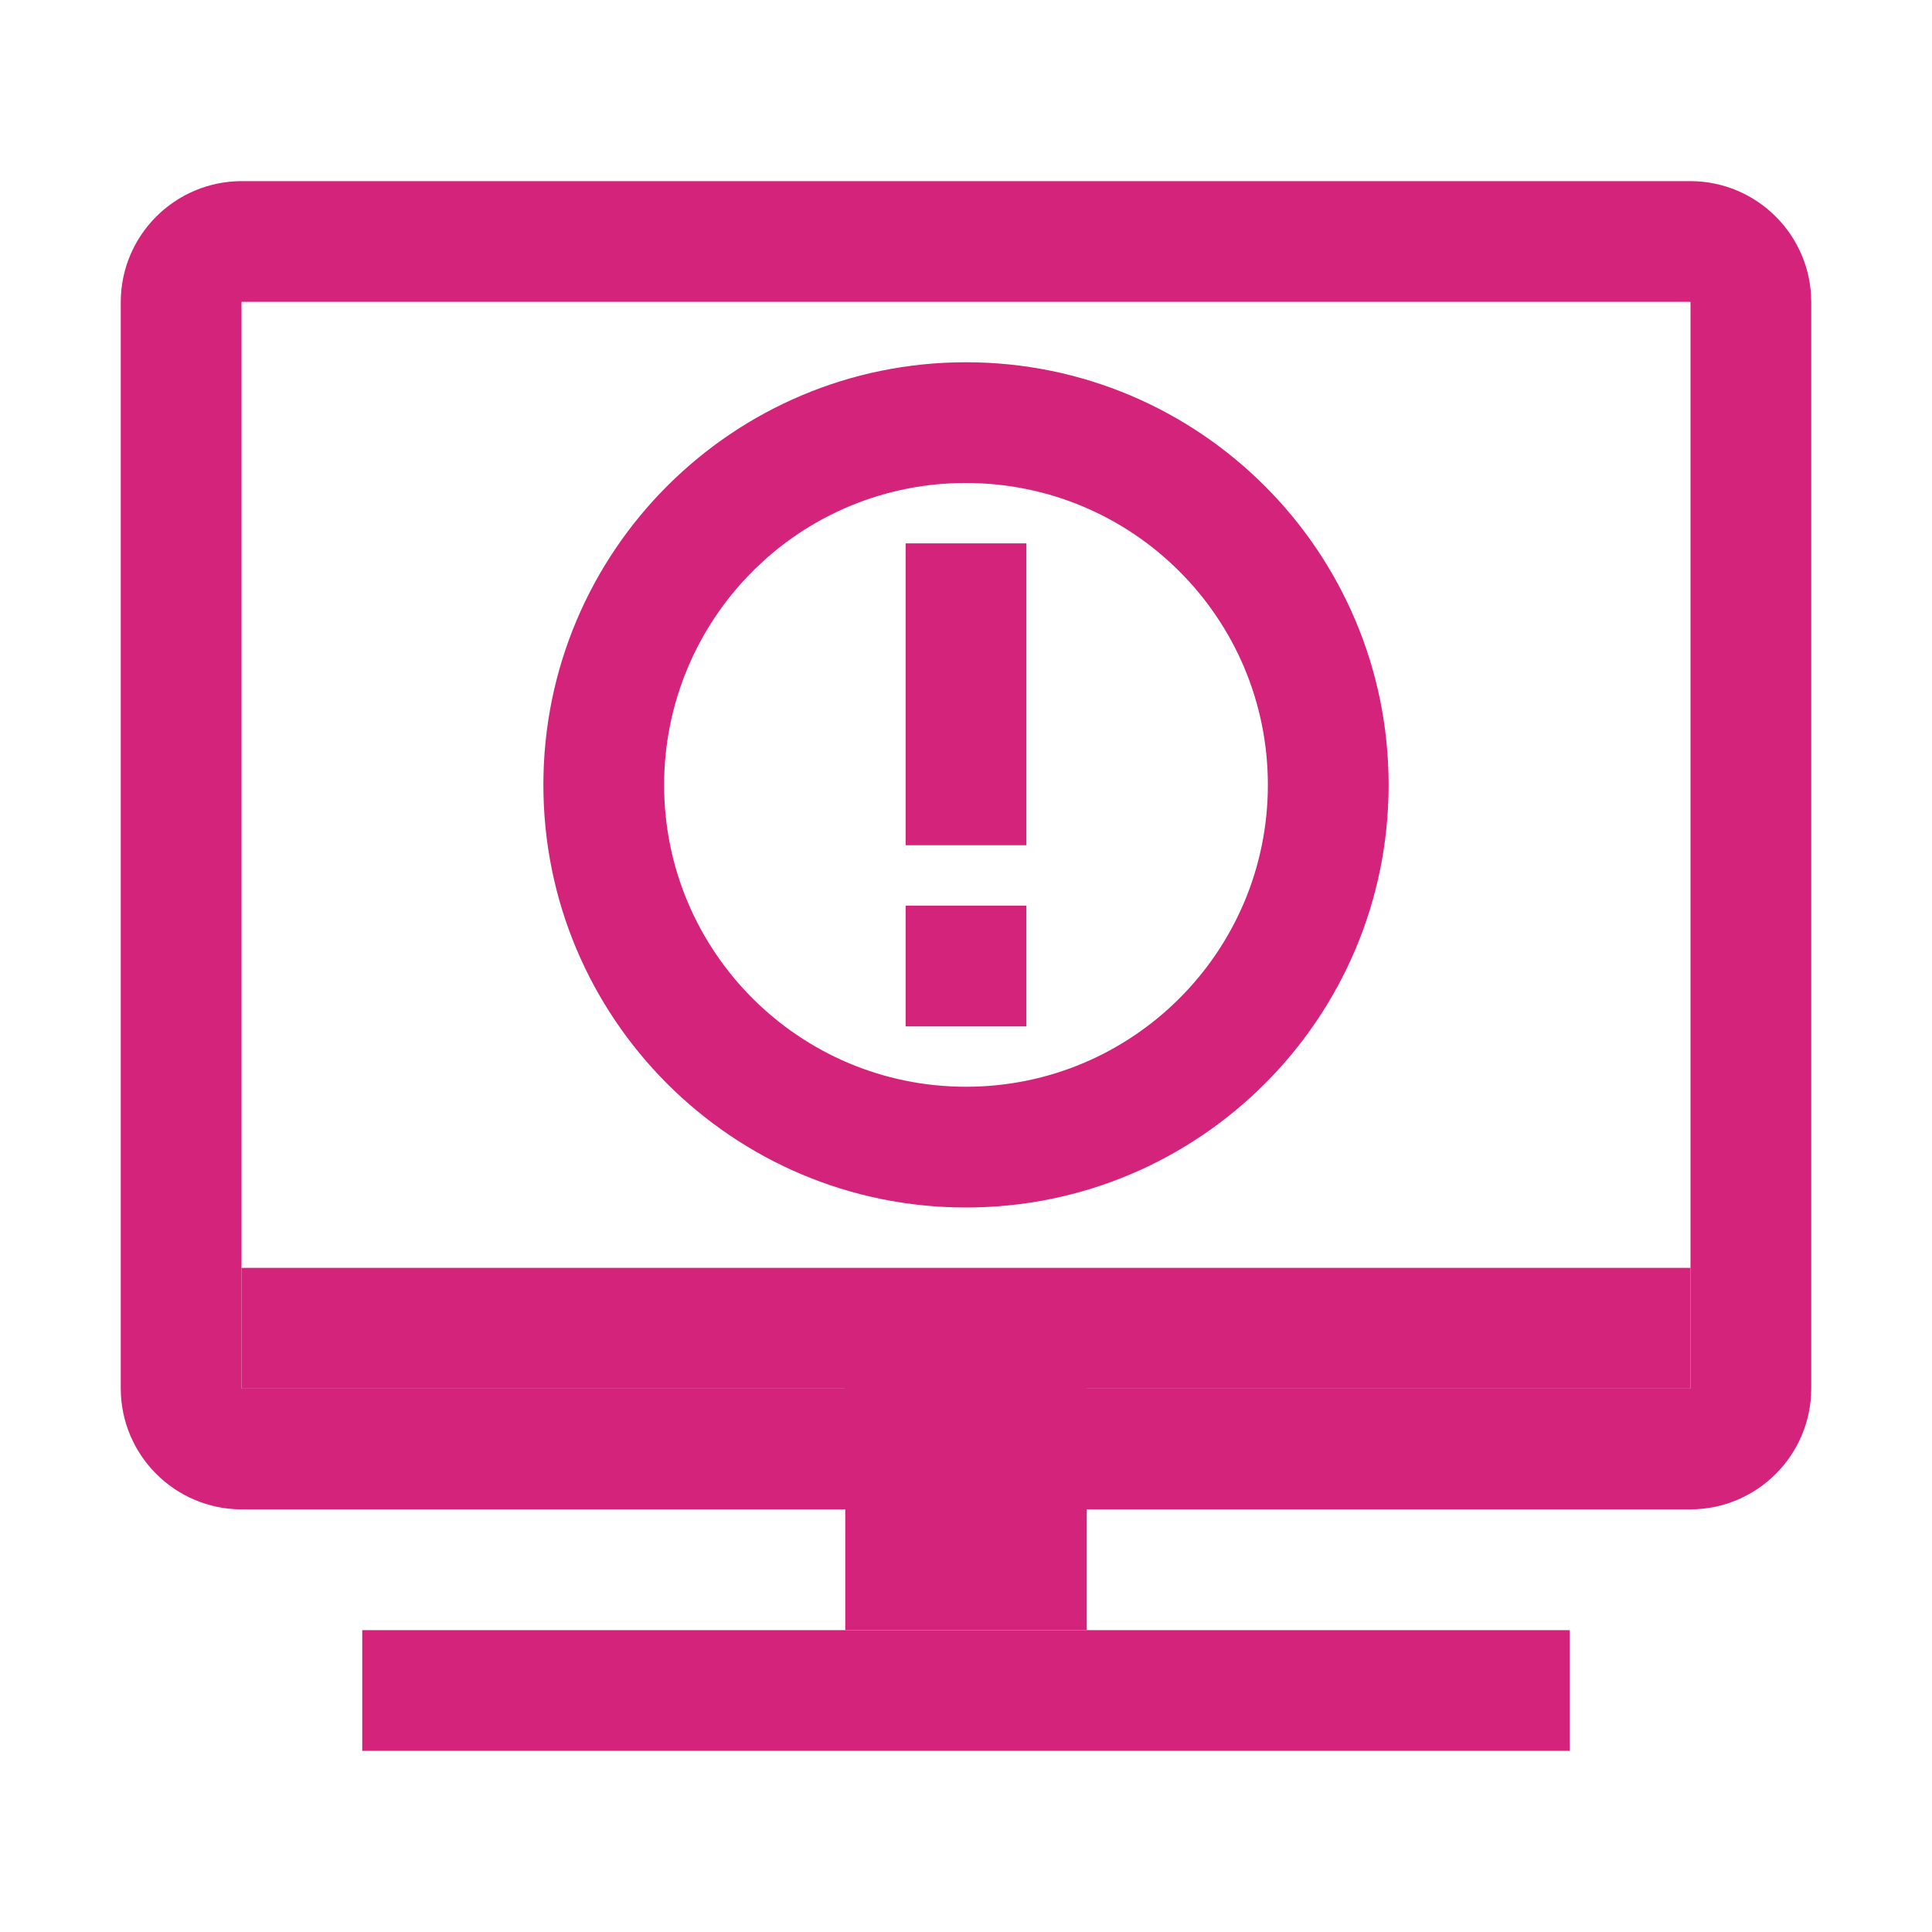
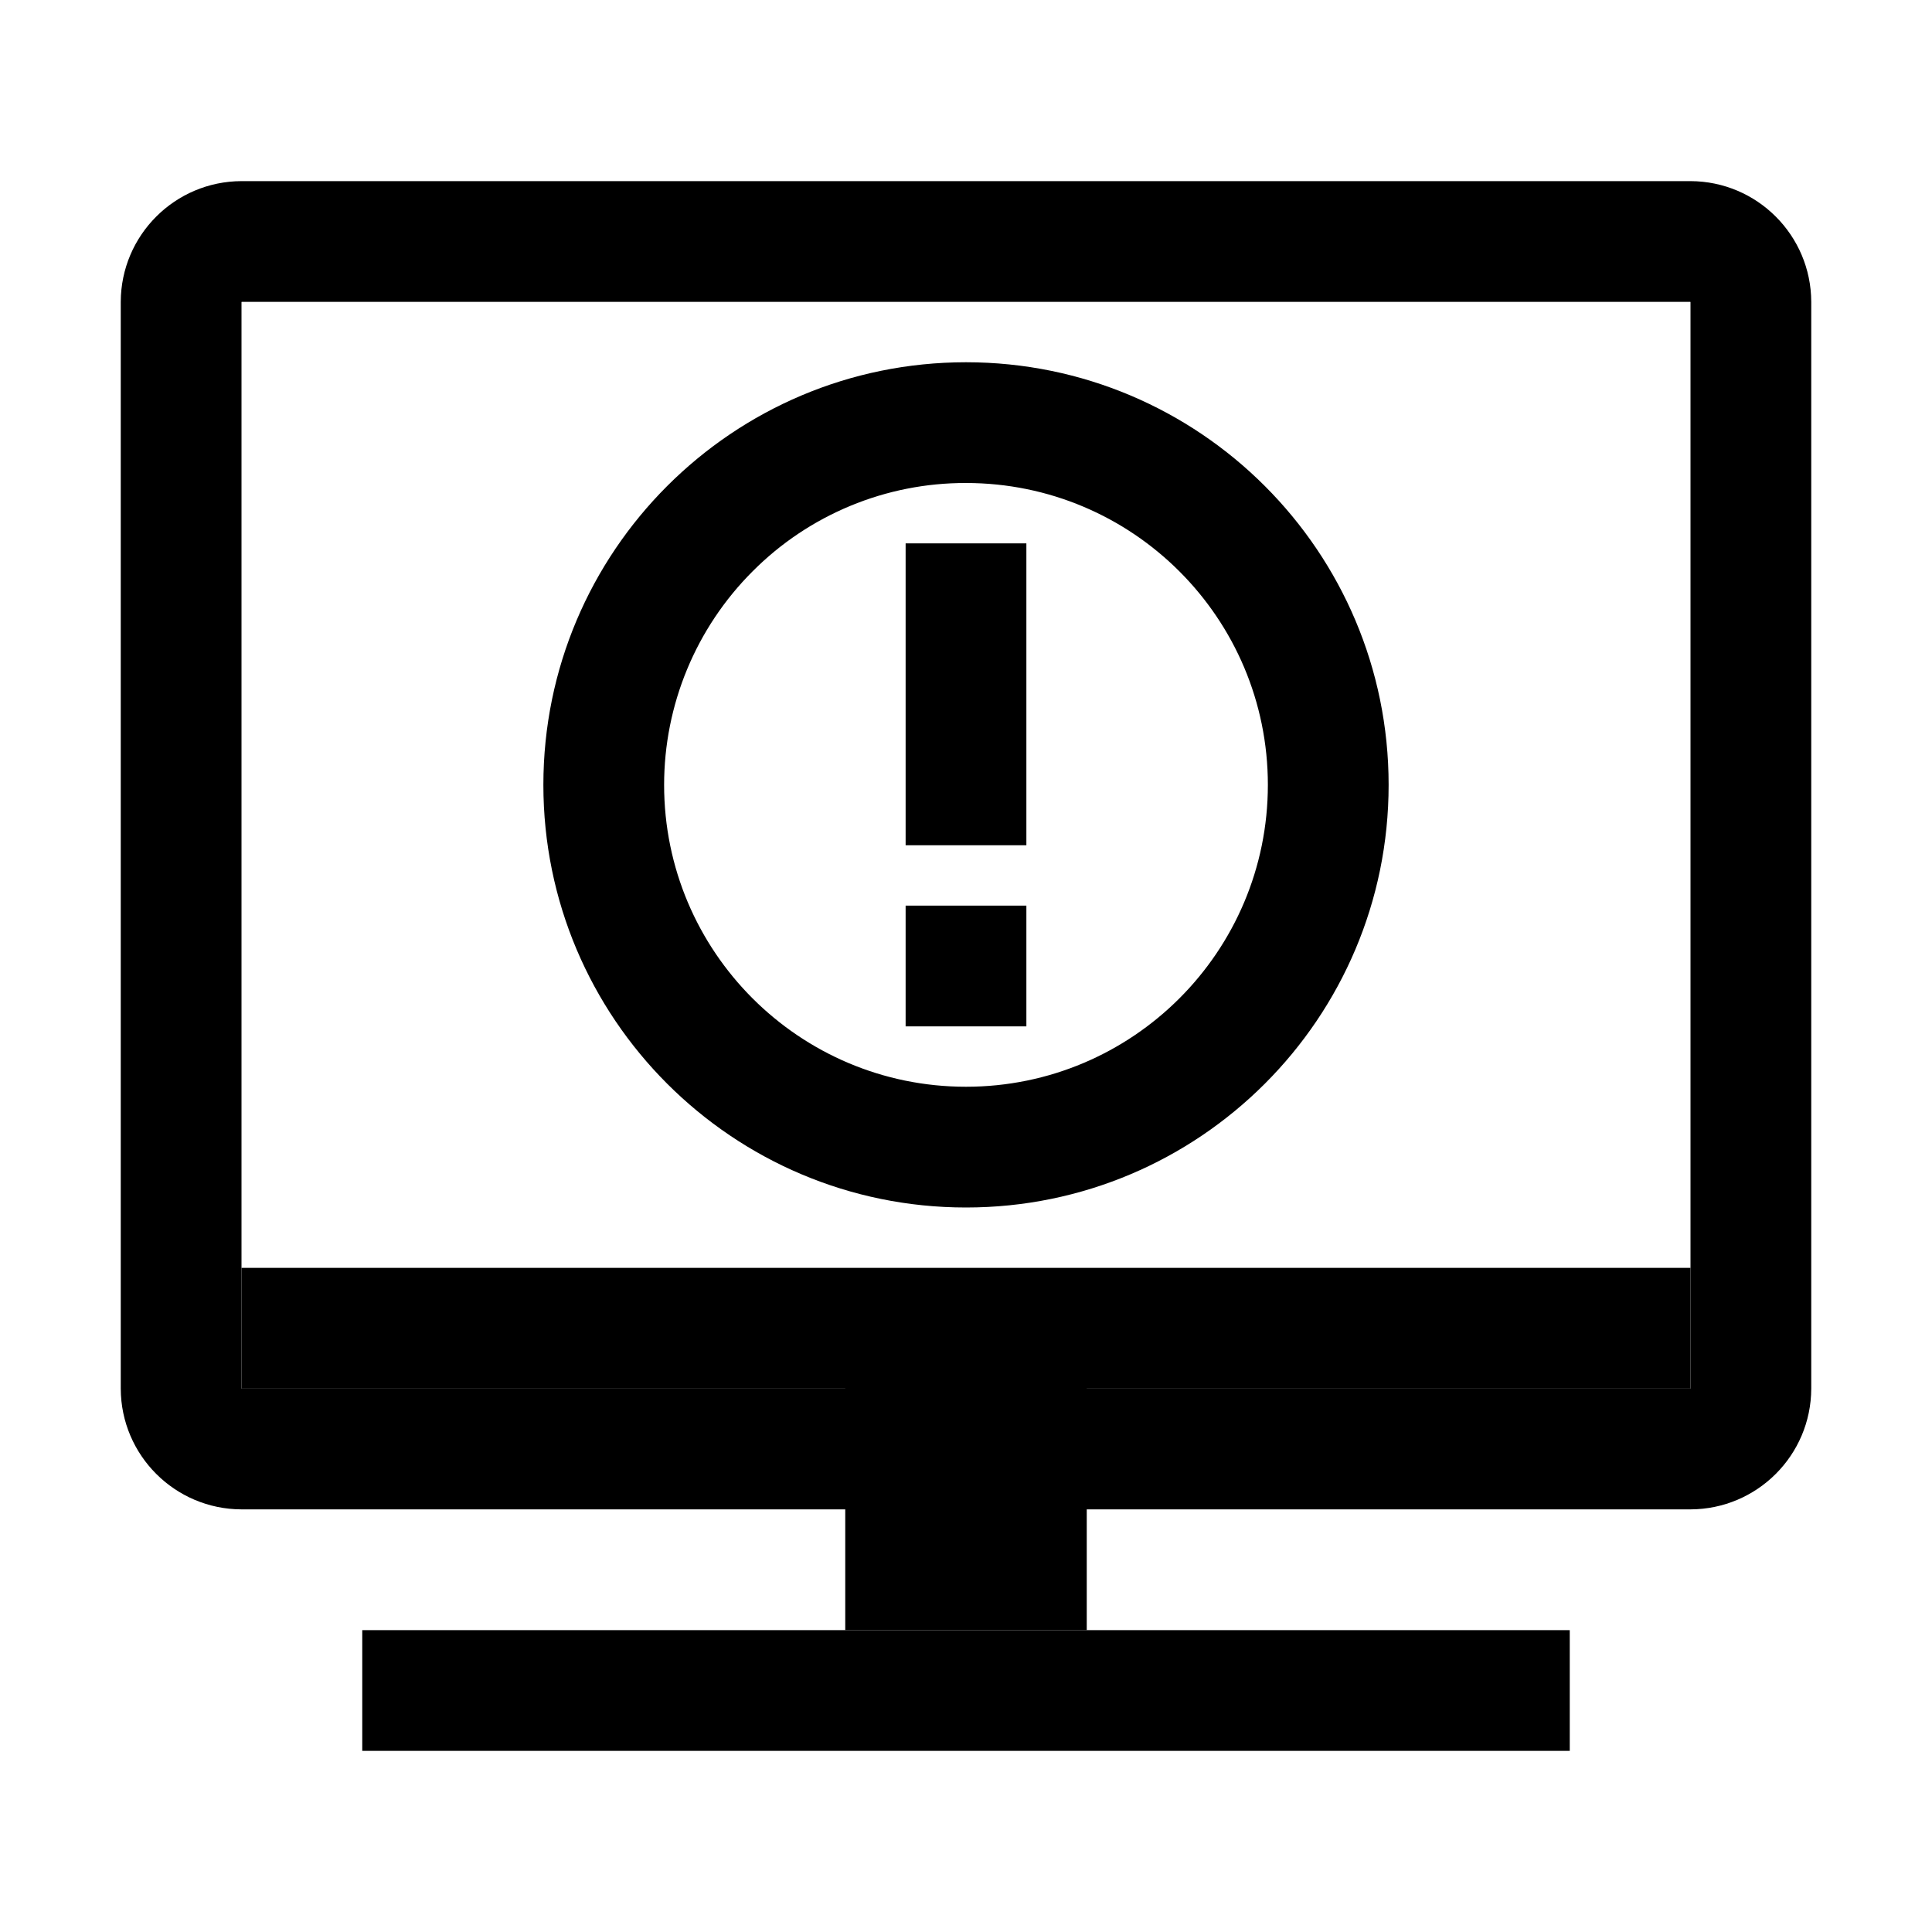
<svg xmlns="http://www.w3.org/2000/svg" t="1571277161682" class="icon" viewBox="0 0 1024 1024" version="1.1" p-id="5777" width="200" height="200">
-   <path d="M895.892 160l0.108 0.108v575.78l-0.108 0.108H128.108l-0.108-0.102V160.108l0.108-0.108h767.785m0.108-64H128c-35.302 0.108-63.892 28.698-64 64v576c0.108 35.302 28.698 63.892 64 64h768c35.302-0.108 63.892-28.698 64-64V160c-0.108-35.302-28.698-63.892-64-64z m-64 768h-640v64h640v-64z" p-id="5778" fill="#d4237a" />
-   <path d="M576 736h-128v128h128v-128zM128 672h768v64H128v-64zM512 256c88.366 0 160 71.639 159.995 160.005-0.005 88.366-71.644 159.995-160.005 159.995-88.366 0-160-71.639-159.995-160.005a159.995 159.995 0 0 1 46.863-113.137A159.002 159.002 0 0 1 512 256m0-64c-123.709 0-224 100.291-224 224S388.291 640 512 640s224-100.291 224-224S635.709 192 512 192z" p-id="5779" fill="#d4237a" />
-   <path d="M480 448h64V288h-64V448z m0 96h64v-64h-64v64z" p-id="5780" fill="#d4237a" />
+   <path d="M895.892 160l0.108 0.108v575.78l-0.108 0.108H128.108l-0.108-0.102V160.108l0.108-0.108h767.785m0.108-64H128c-35.302 0.108-63.892 28.698-64 64v576c0.108 35.302 28.698 63.892 64 64h768c35.302-0.108 63.892-28.698 64-64V160c-0.108-35.302-28.698-63.892-64-64z m-64 768h-640v64h640v-64z" p-id="5778" />
+   <path d="M576 736h-128v128h128v-128zM128 672h768v64H128v-64zM512 256c88.366 0 160 71.639 159.995 160.005-0.005 88.366-71.644 159.995-160.005 159.995-88.366 0-160-71.639-159.995-160.005a159.995 159.995 0 0 1 46.863-113.137A159.002 159.002 0 0 1 512 256m0-64c-123.709 0-224 100.291-224 224S388.291 640 512 640s224-100.291 224-224S635.709 192 512 192z" p-id="5779" />
+   <path d="M480 448h64V288h-64V448z m0 96h64v-64h-64v64z" p-id="5780" />
</svg>
